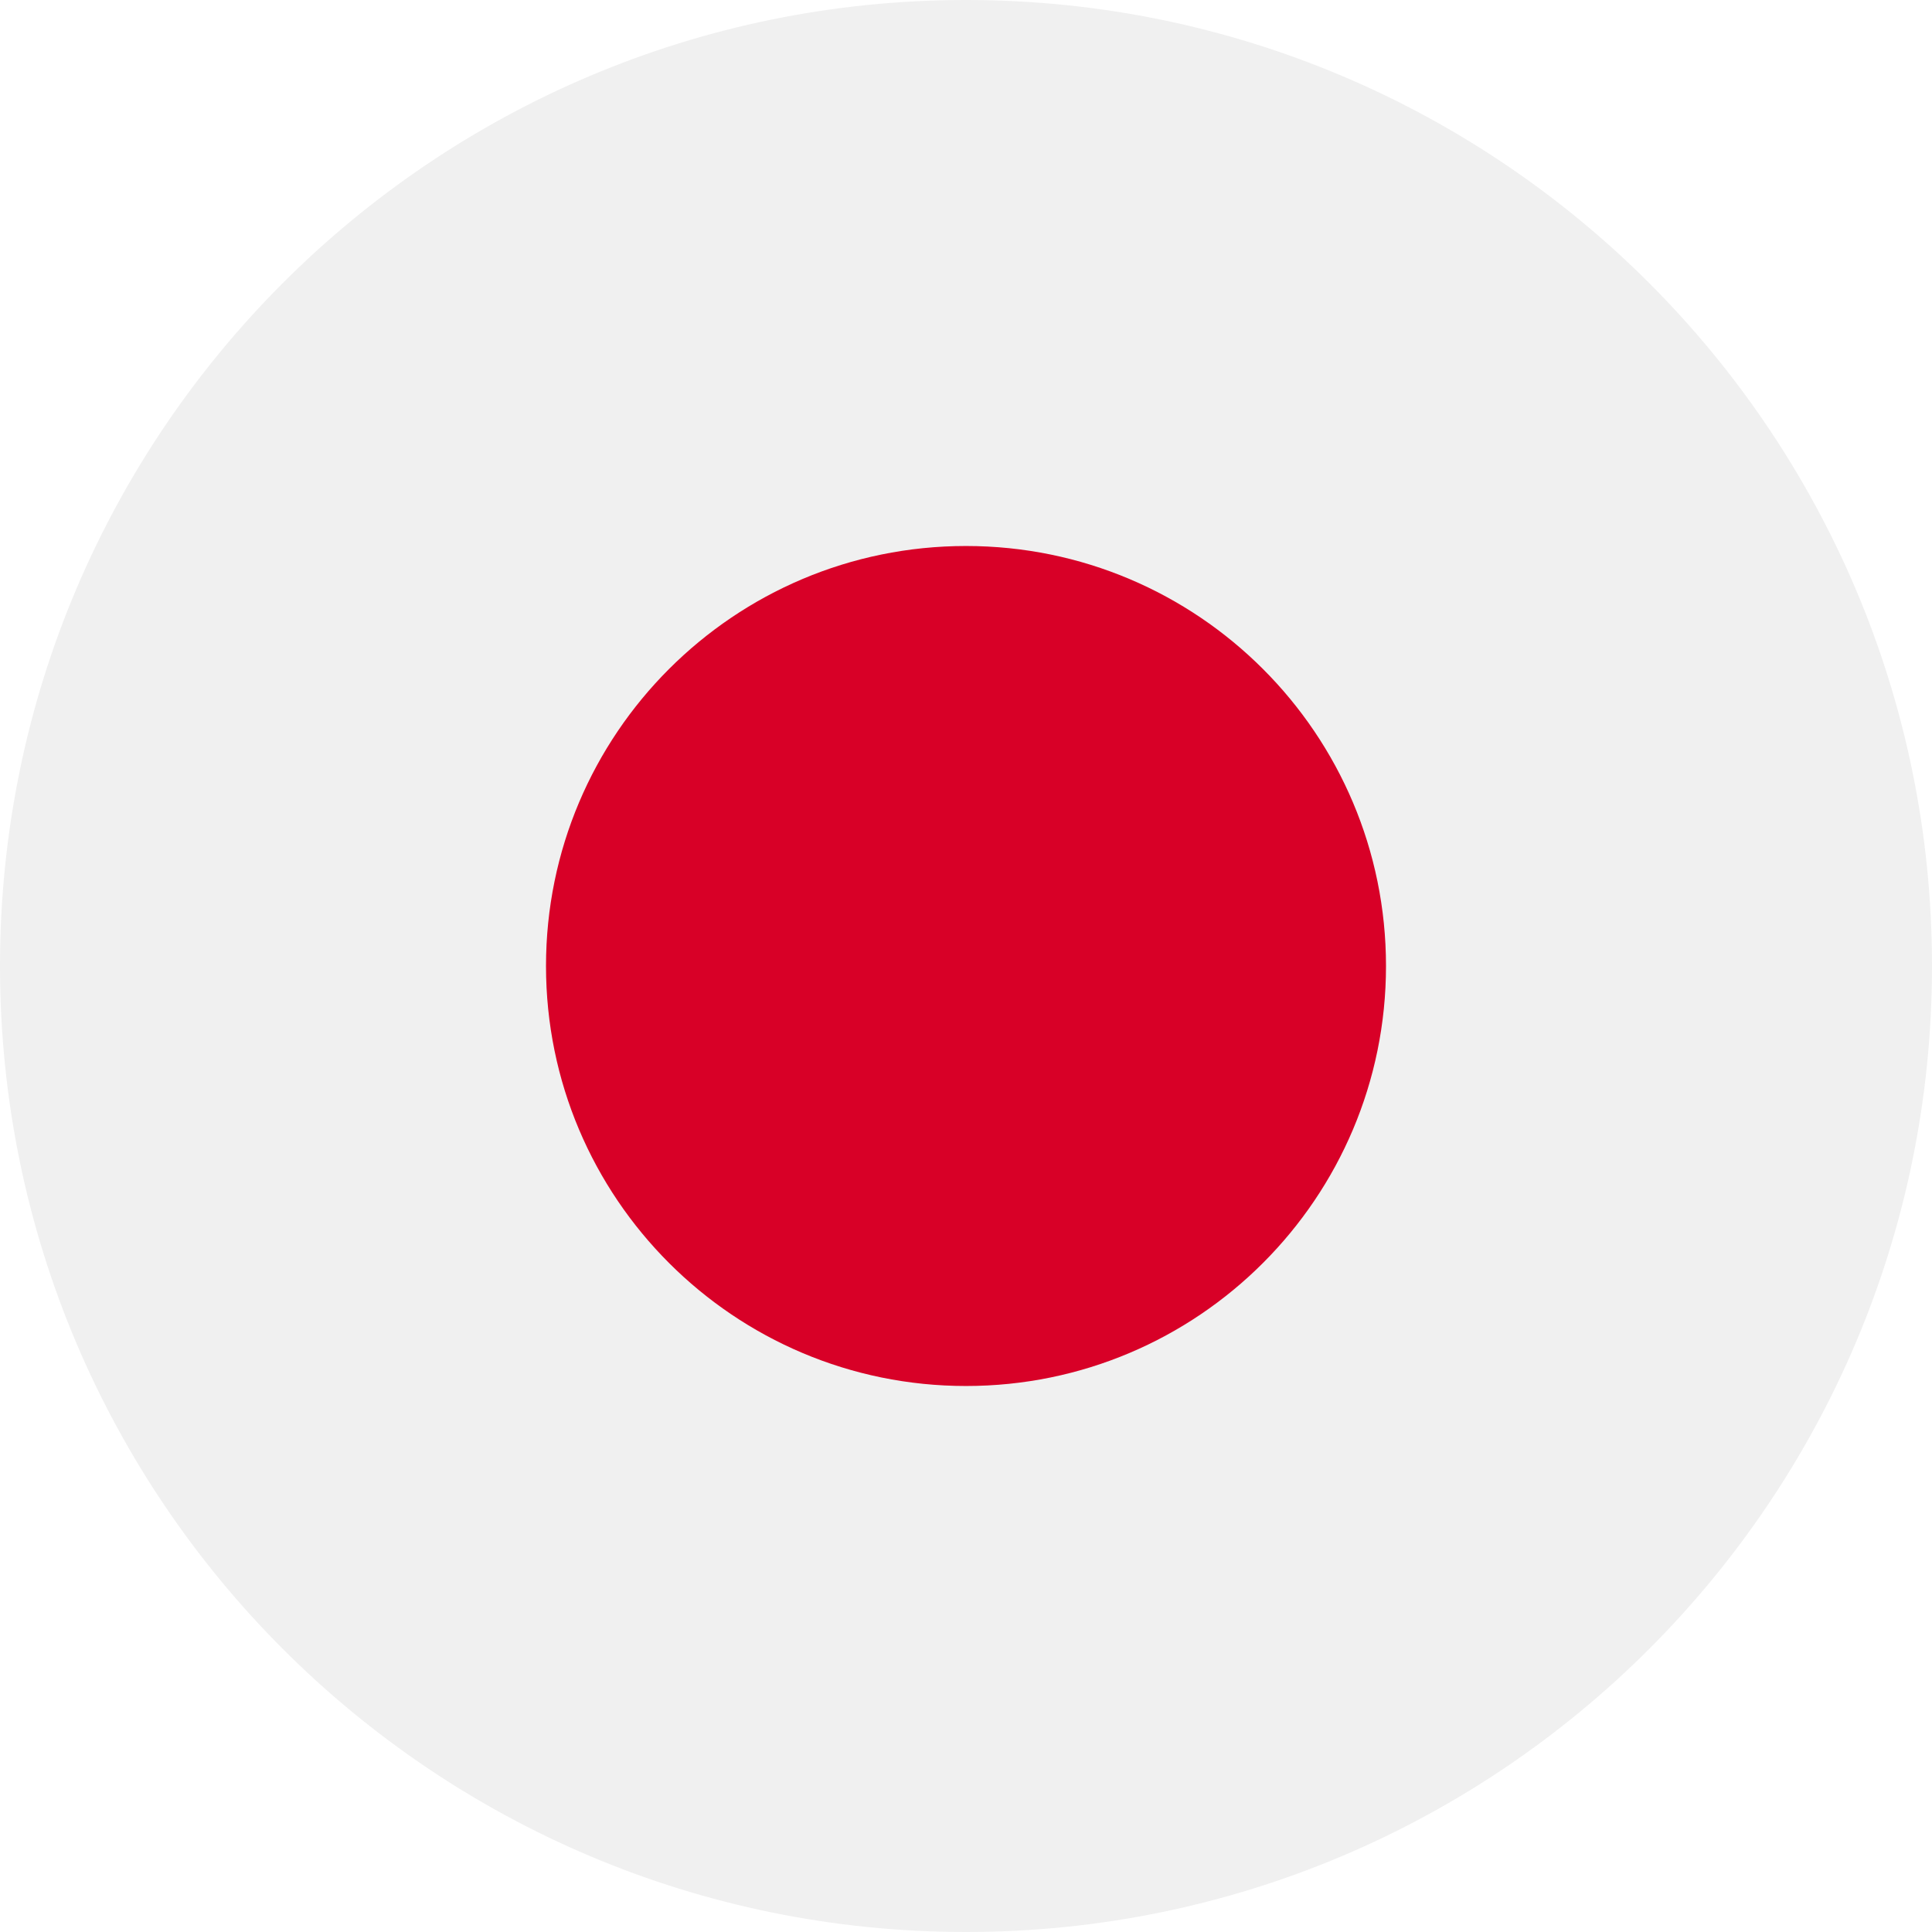
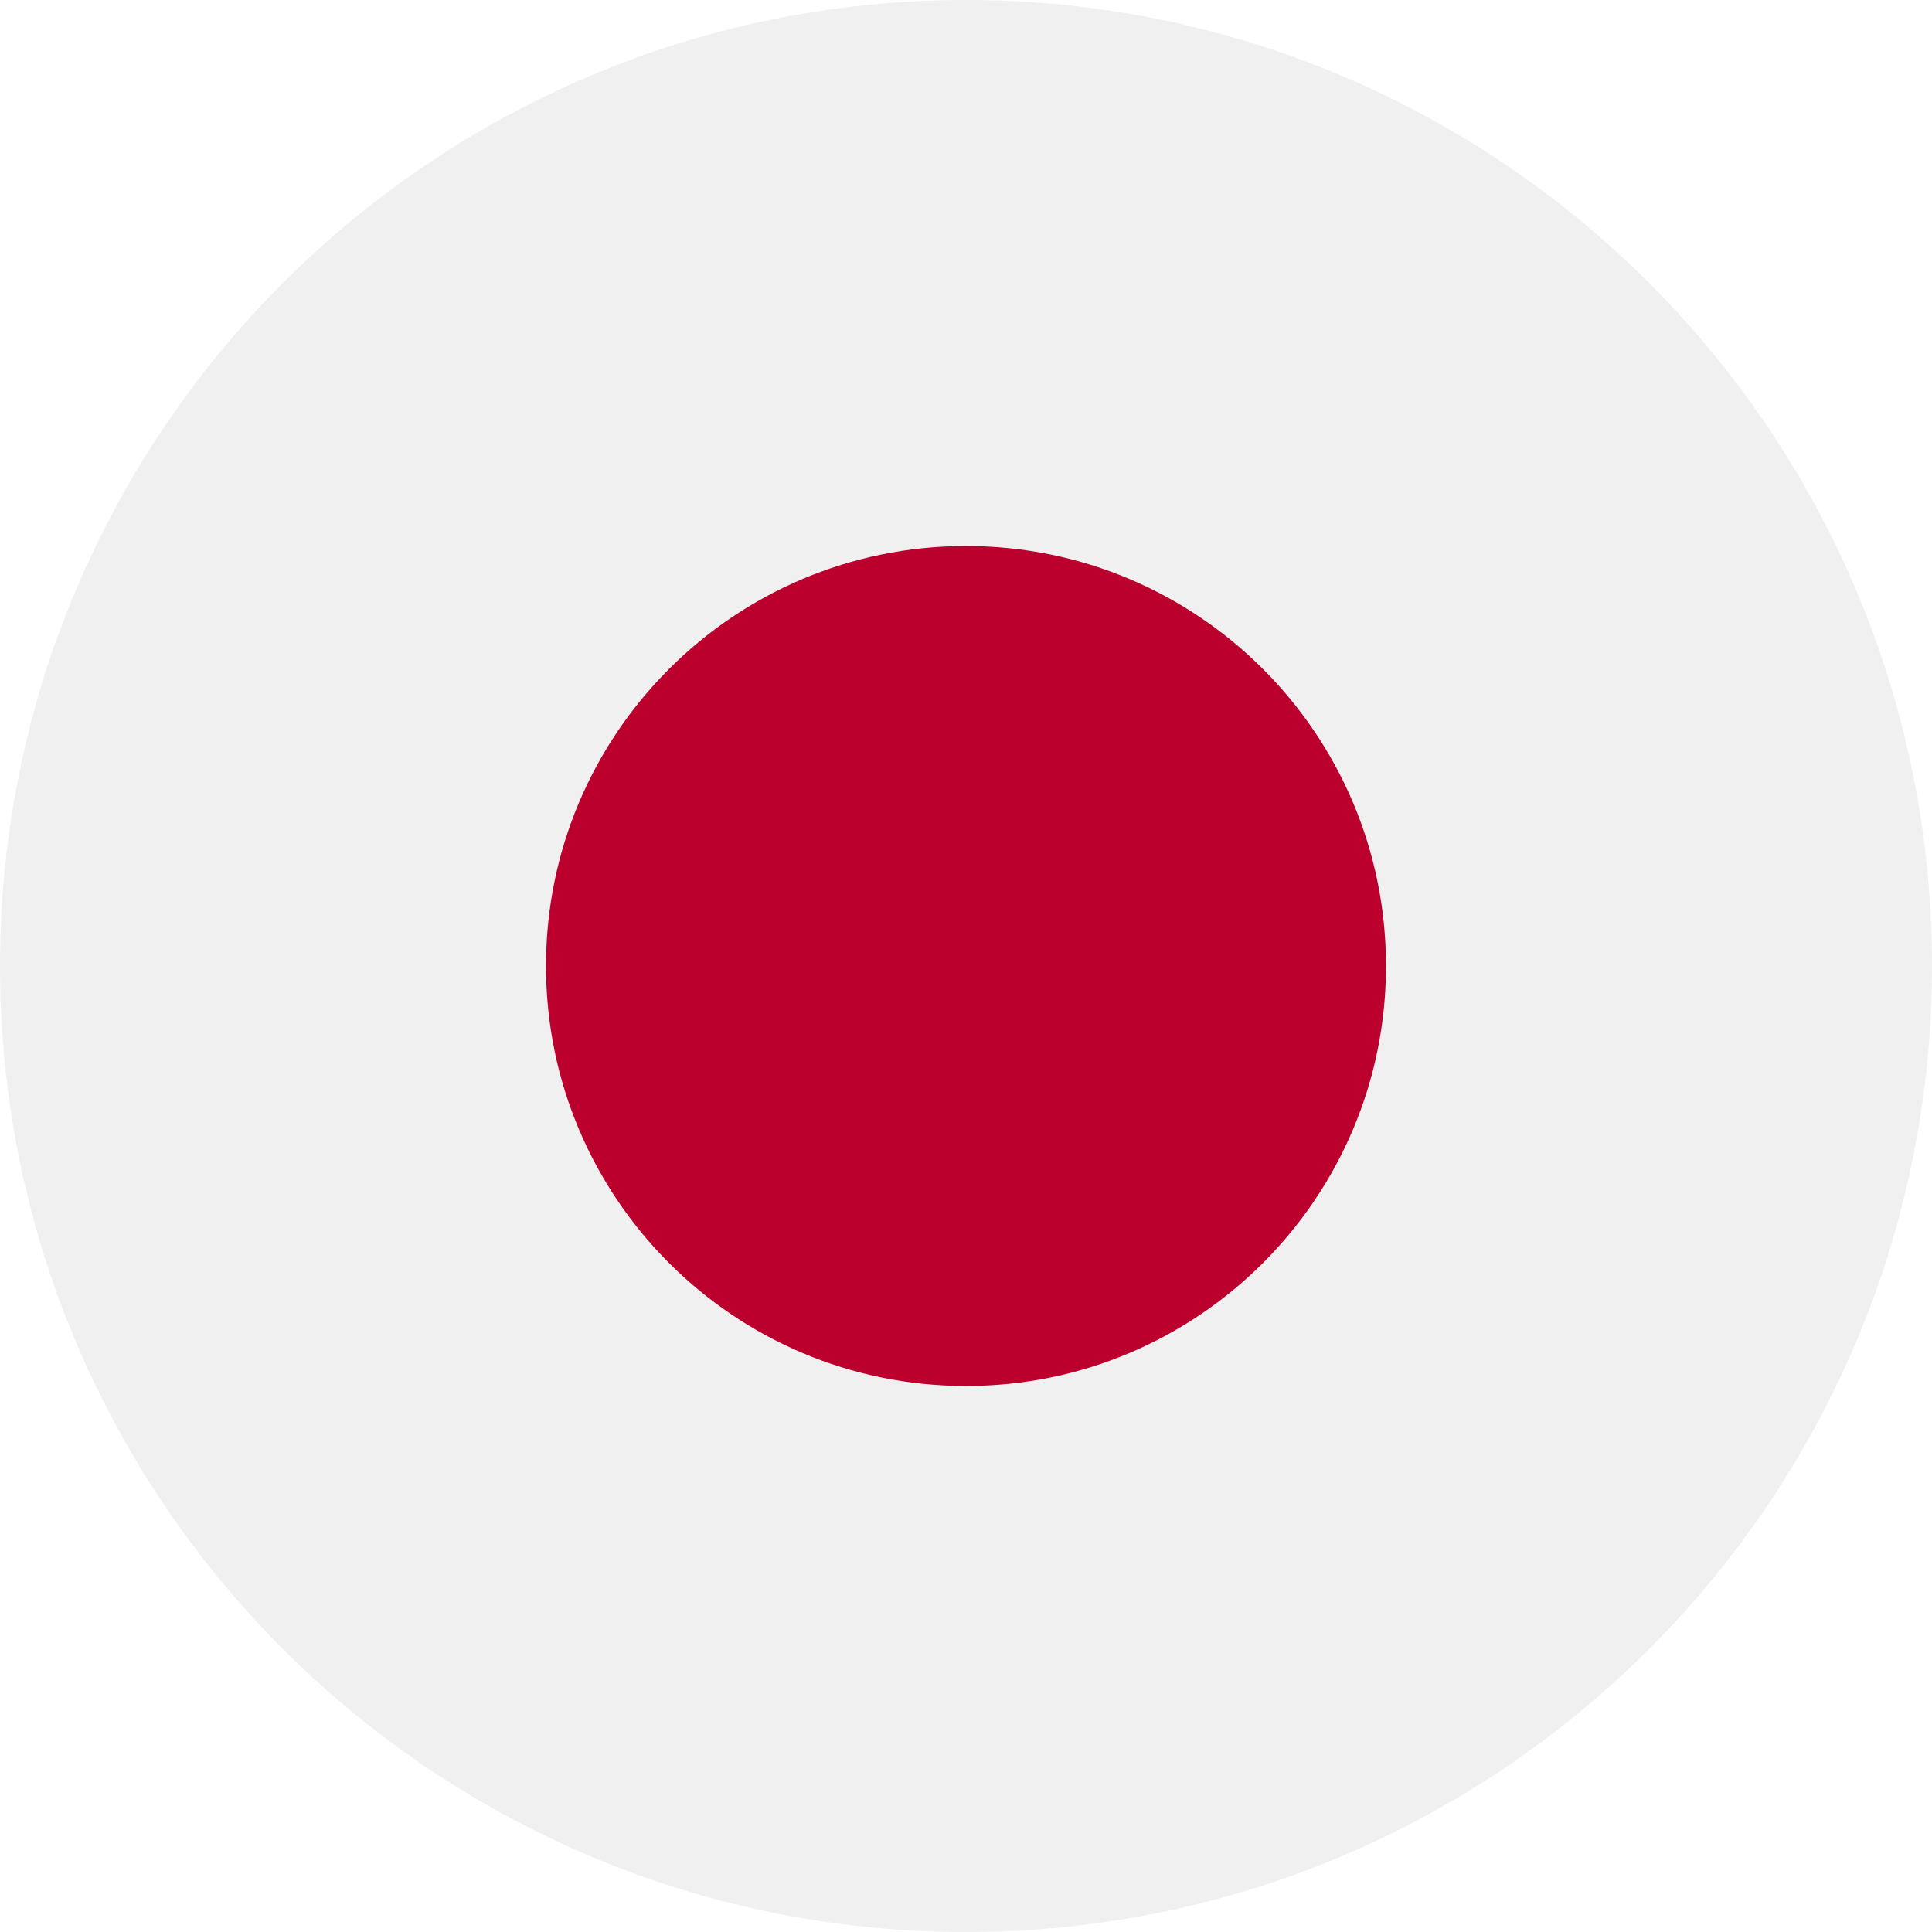
<svg xmlns="http://www.w3.org/2000/svg" height="800px" width="800px" version="1.1" id="Layer_1" viewBox="0 0 512 512" xml:space="preserve">
  <circle style="fill:#F0F0F0;" cx="256" cy="256" r="256" />
-   <circle style="fill:#D80027;" cx="256" cy="256" r="111.304" />
+   <circle style="fill:#bc002d;" cx="256" cy="256" r="111.304" />
</svg>
